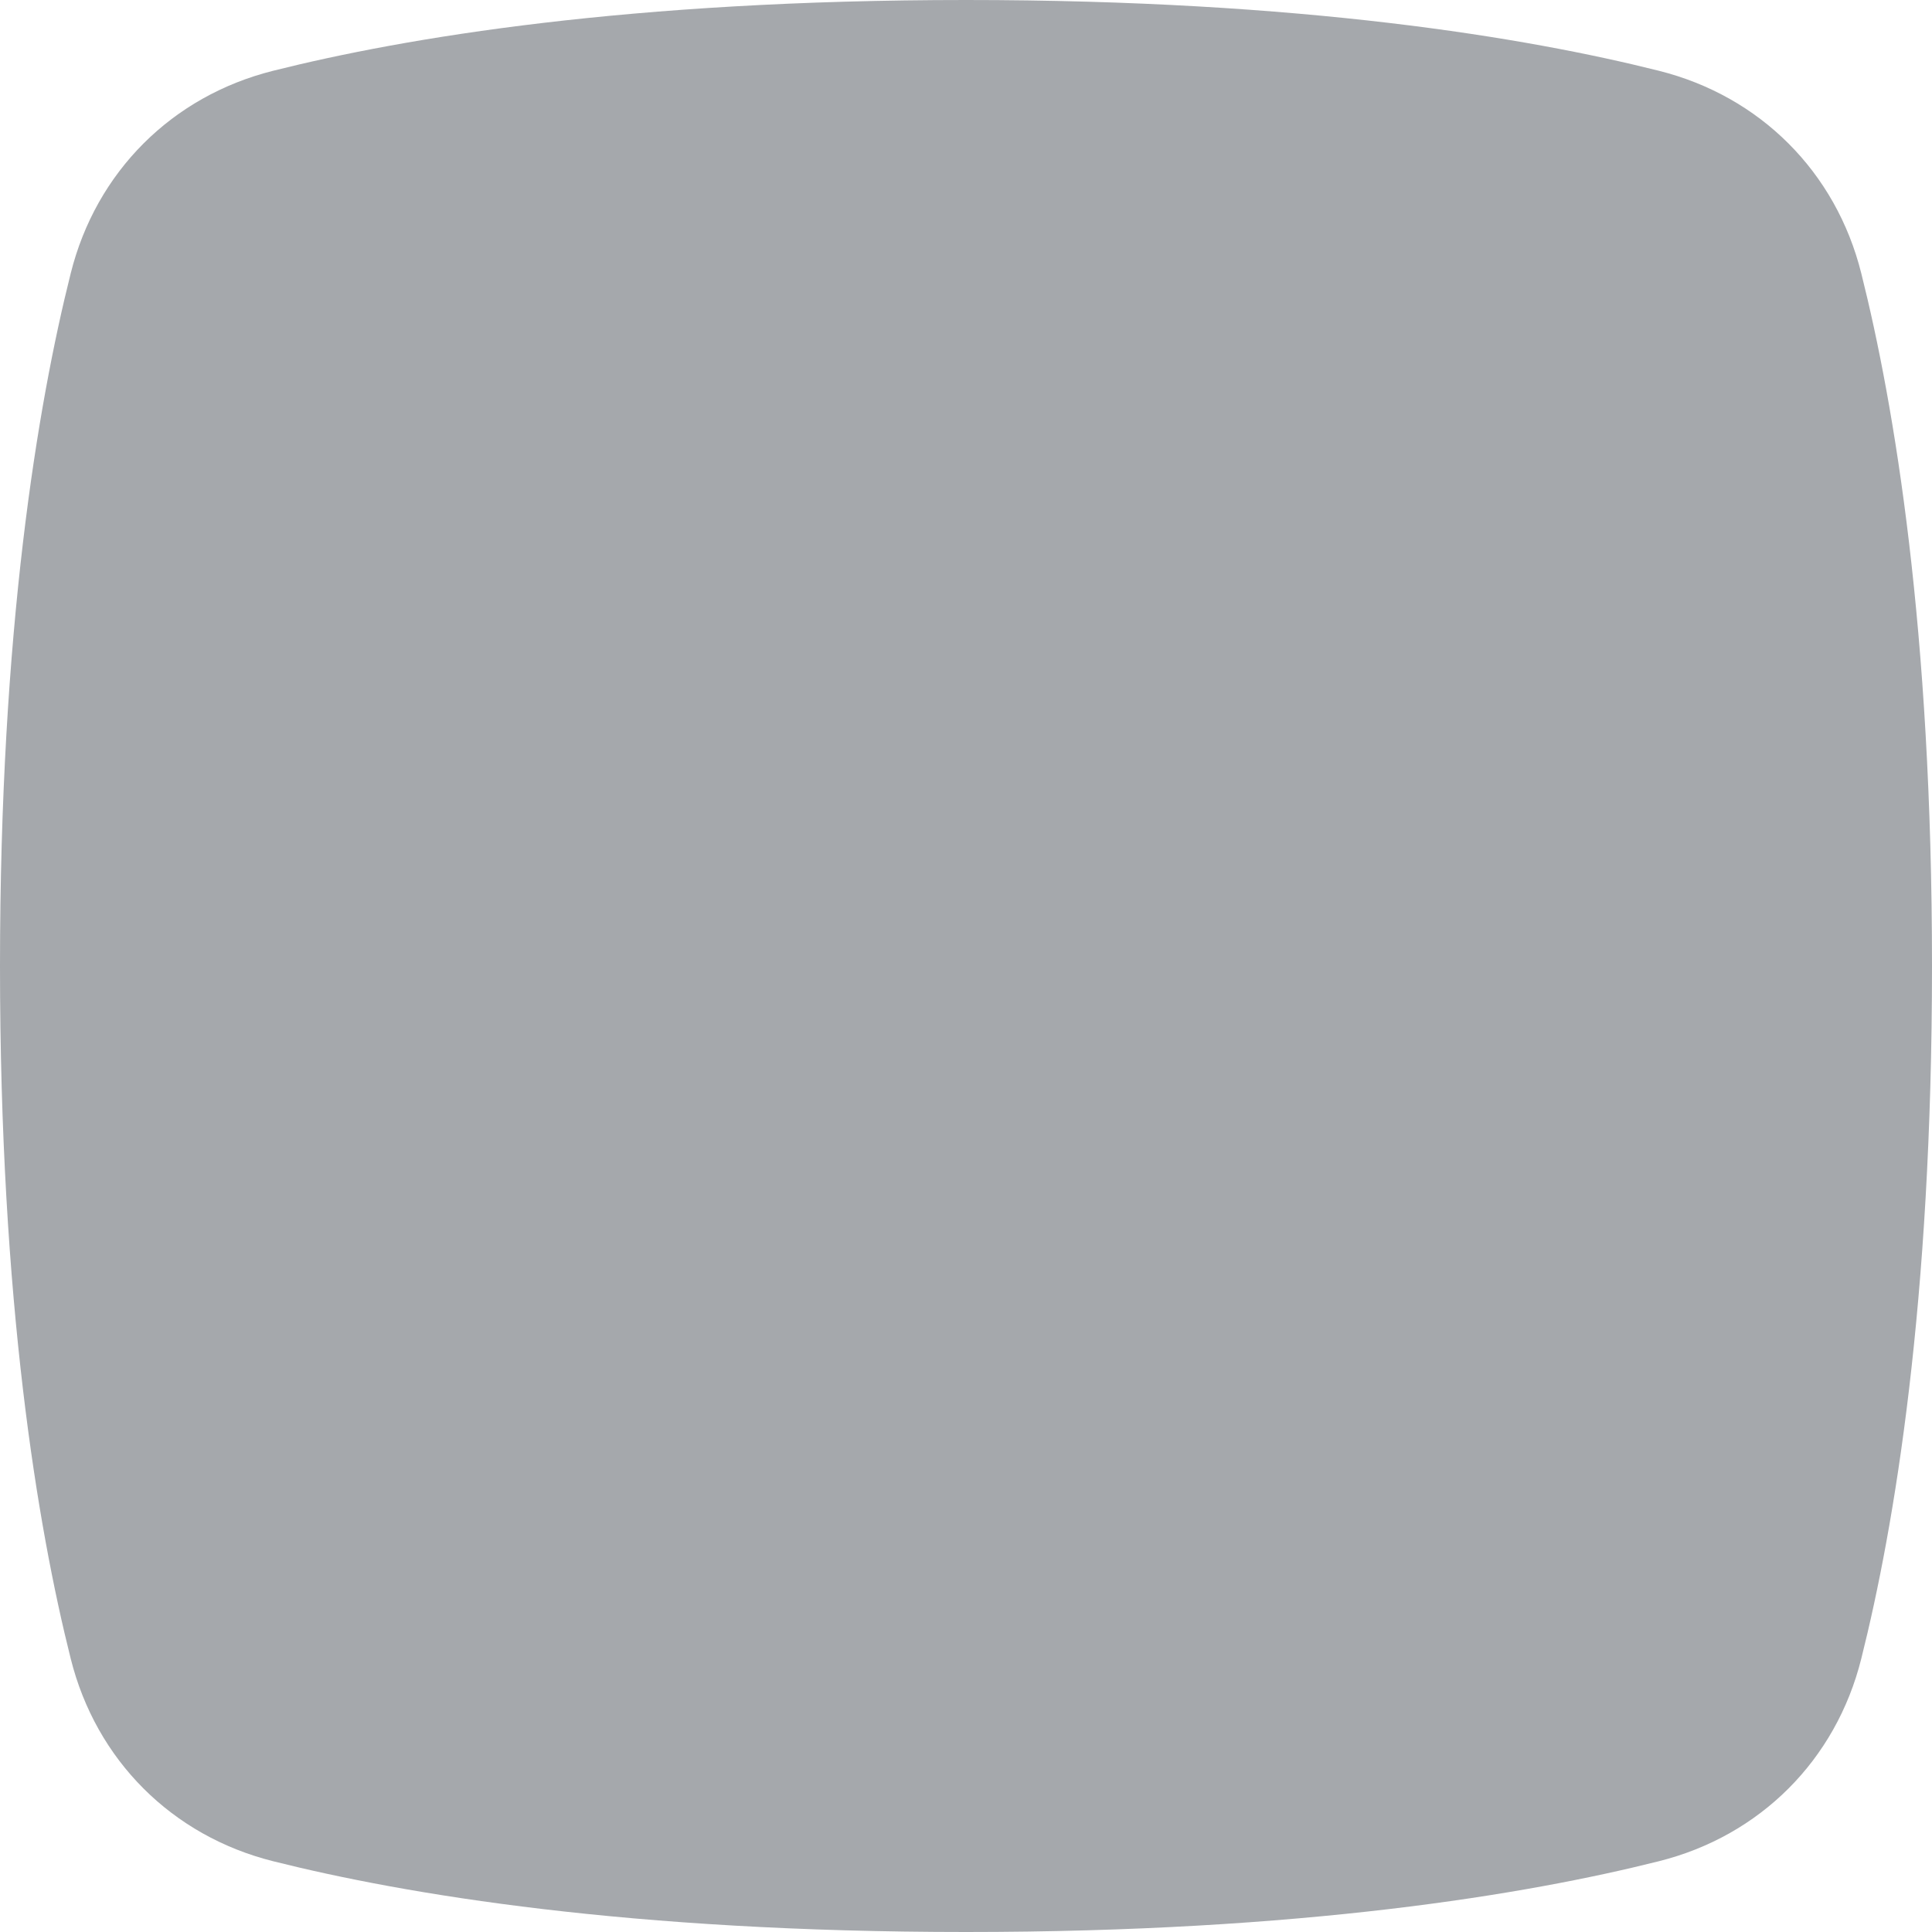
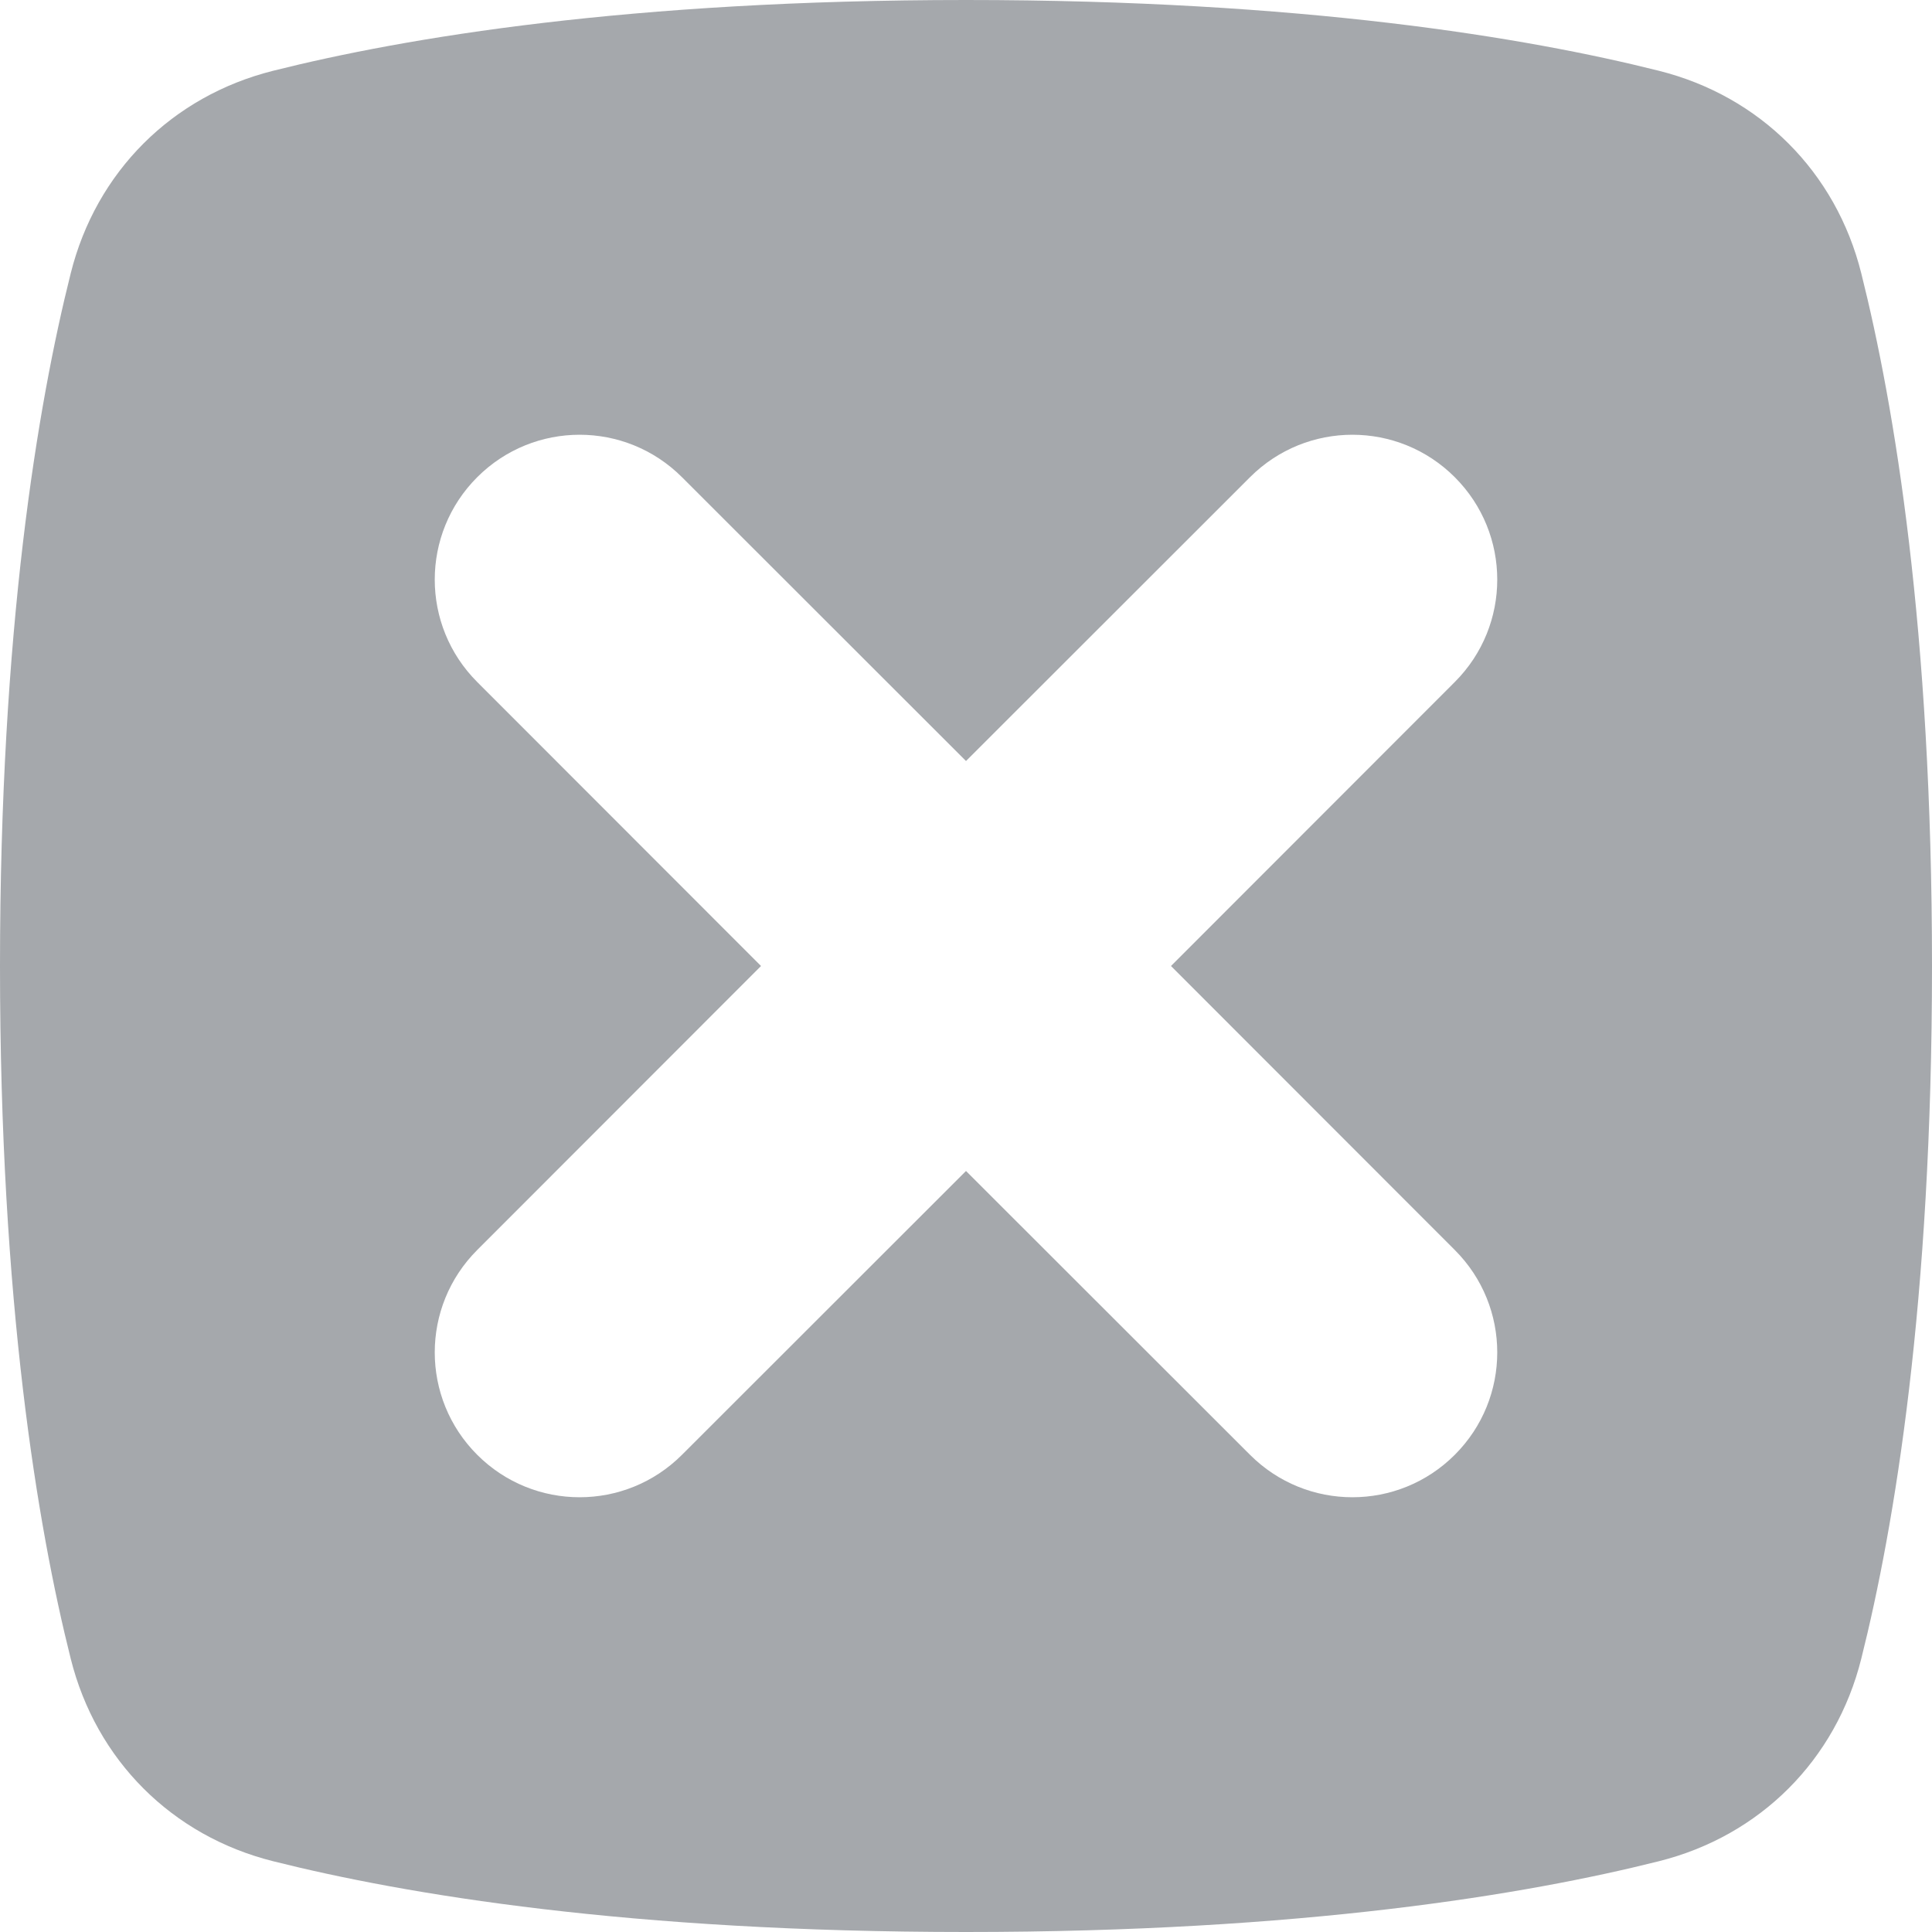
<svg xmlns="http://www.w3.org/2000/svg" width="10" height="10" viewBox="0 0 10 10" fill="none">
-   <path d="M0.366 1.415C0.497 0.89 0.89 0.497 1.415 0.366C2.1 0.194 3.259 0 5 0C6.741 0 7.9 0.194 8.585 0.366C9.11 0.497 9.503 0.89 9.634 1.415C9.806 2.1 10 3.259 10 5C10 6.741 9.806 7.9 9.634 8.585C9.503 9.11 9.11 9.503 8.585 9.634C7.9 9.806 6.741 10 5 10C3.259 10 2.1 9.806 1.415 9.634C0.89 9.503 0.497 9.11 0.366 8.585C0.194 7.9 0 6.741 0 5C0 3.259 0.194 2.1 0.366 1.415ZM2.47 2.47C2.763 2.177 3.237 2.177 3.53 2.47L5 3.939L6.47 2.47C6.763 2.177 7.237 2.177 7.53 2.47C7.823 2.763 7.823 3.237 7.53 3.53L6.061 5L7.53 6.47C7.823 6.763 7.823 7.237 7.53 7.53C7.237 7.823 6.763 7.823 6.47 7.53L5 6.061L3.53 7.53C3.237 7.823 2.763 7.823 2.47 7.53C2.177 7.237 2.177 6.763 2.47 6.47L3.939 5L2.47 3.53C2.177 3.237 2.177 2.763 2.47 2.47Z" fill="#A5A8AC" />
+   <path d="M0.366 1.415C0.497 0.89 0.89 0.497 1.415 0.366C2.1 0.194 3.259 0 5 0C6.741 0 7.9 0.194 8.585 0.366C9.11 0.497 9.503 0.89 9.634 1.415C9.806 2.1 10 3.259 10 5C10 6.741 9.806 7.9 9.634 8.585C9.503 9.11 9.11 9.503 8.585 9.634C7.9 9.806 6.741 10 5 10C3.259 10 2.1 9.806 1.415 9.634C0.89 9.503 0.497 9.11 0.366 8.585C0.194 7.9 0 6.741 0 5C0 3.259 0.194 2.1 0.366 1.415ZM2.47 2.47C2.177 2.763 2.177 3.237 2.47 3.53L3.939 5L2.47 6.47C2.177 6.763 2.177 7.237 2.47 7.53C2.763 7.823 3.237 7.823 3.53 7.53L5 6.061L6.47 7.53C6.763 7.823 7.237 7.823 7.53 7.53C7.823 7.237 7.823 6.763 7.53 6.47L6.061 5L7.53 3.53C7.823 3.237 7.823 2.763 7.53 2.47C7.237 2.177 6.763 2.177 6.47 2.47L5 3.939L3.53 2.47C3.237 2.177 2.763 2.177 2.47 2.47Z" fill="#A5A8AC" />
</svg>
